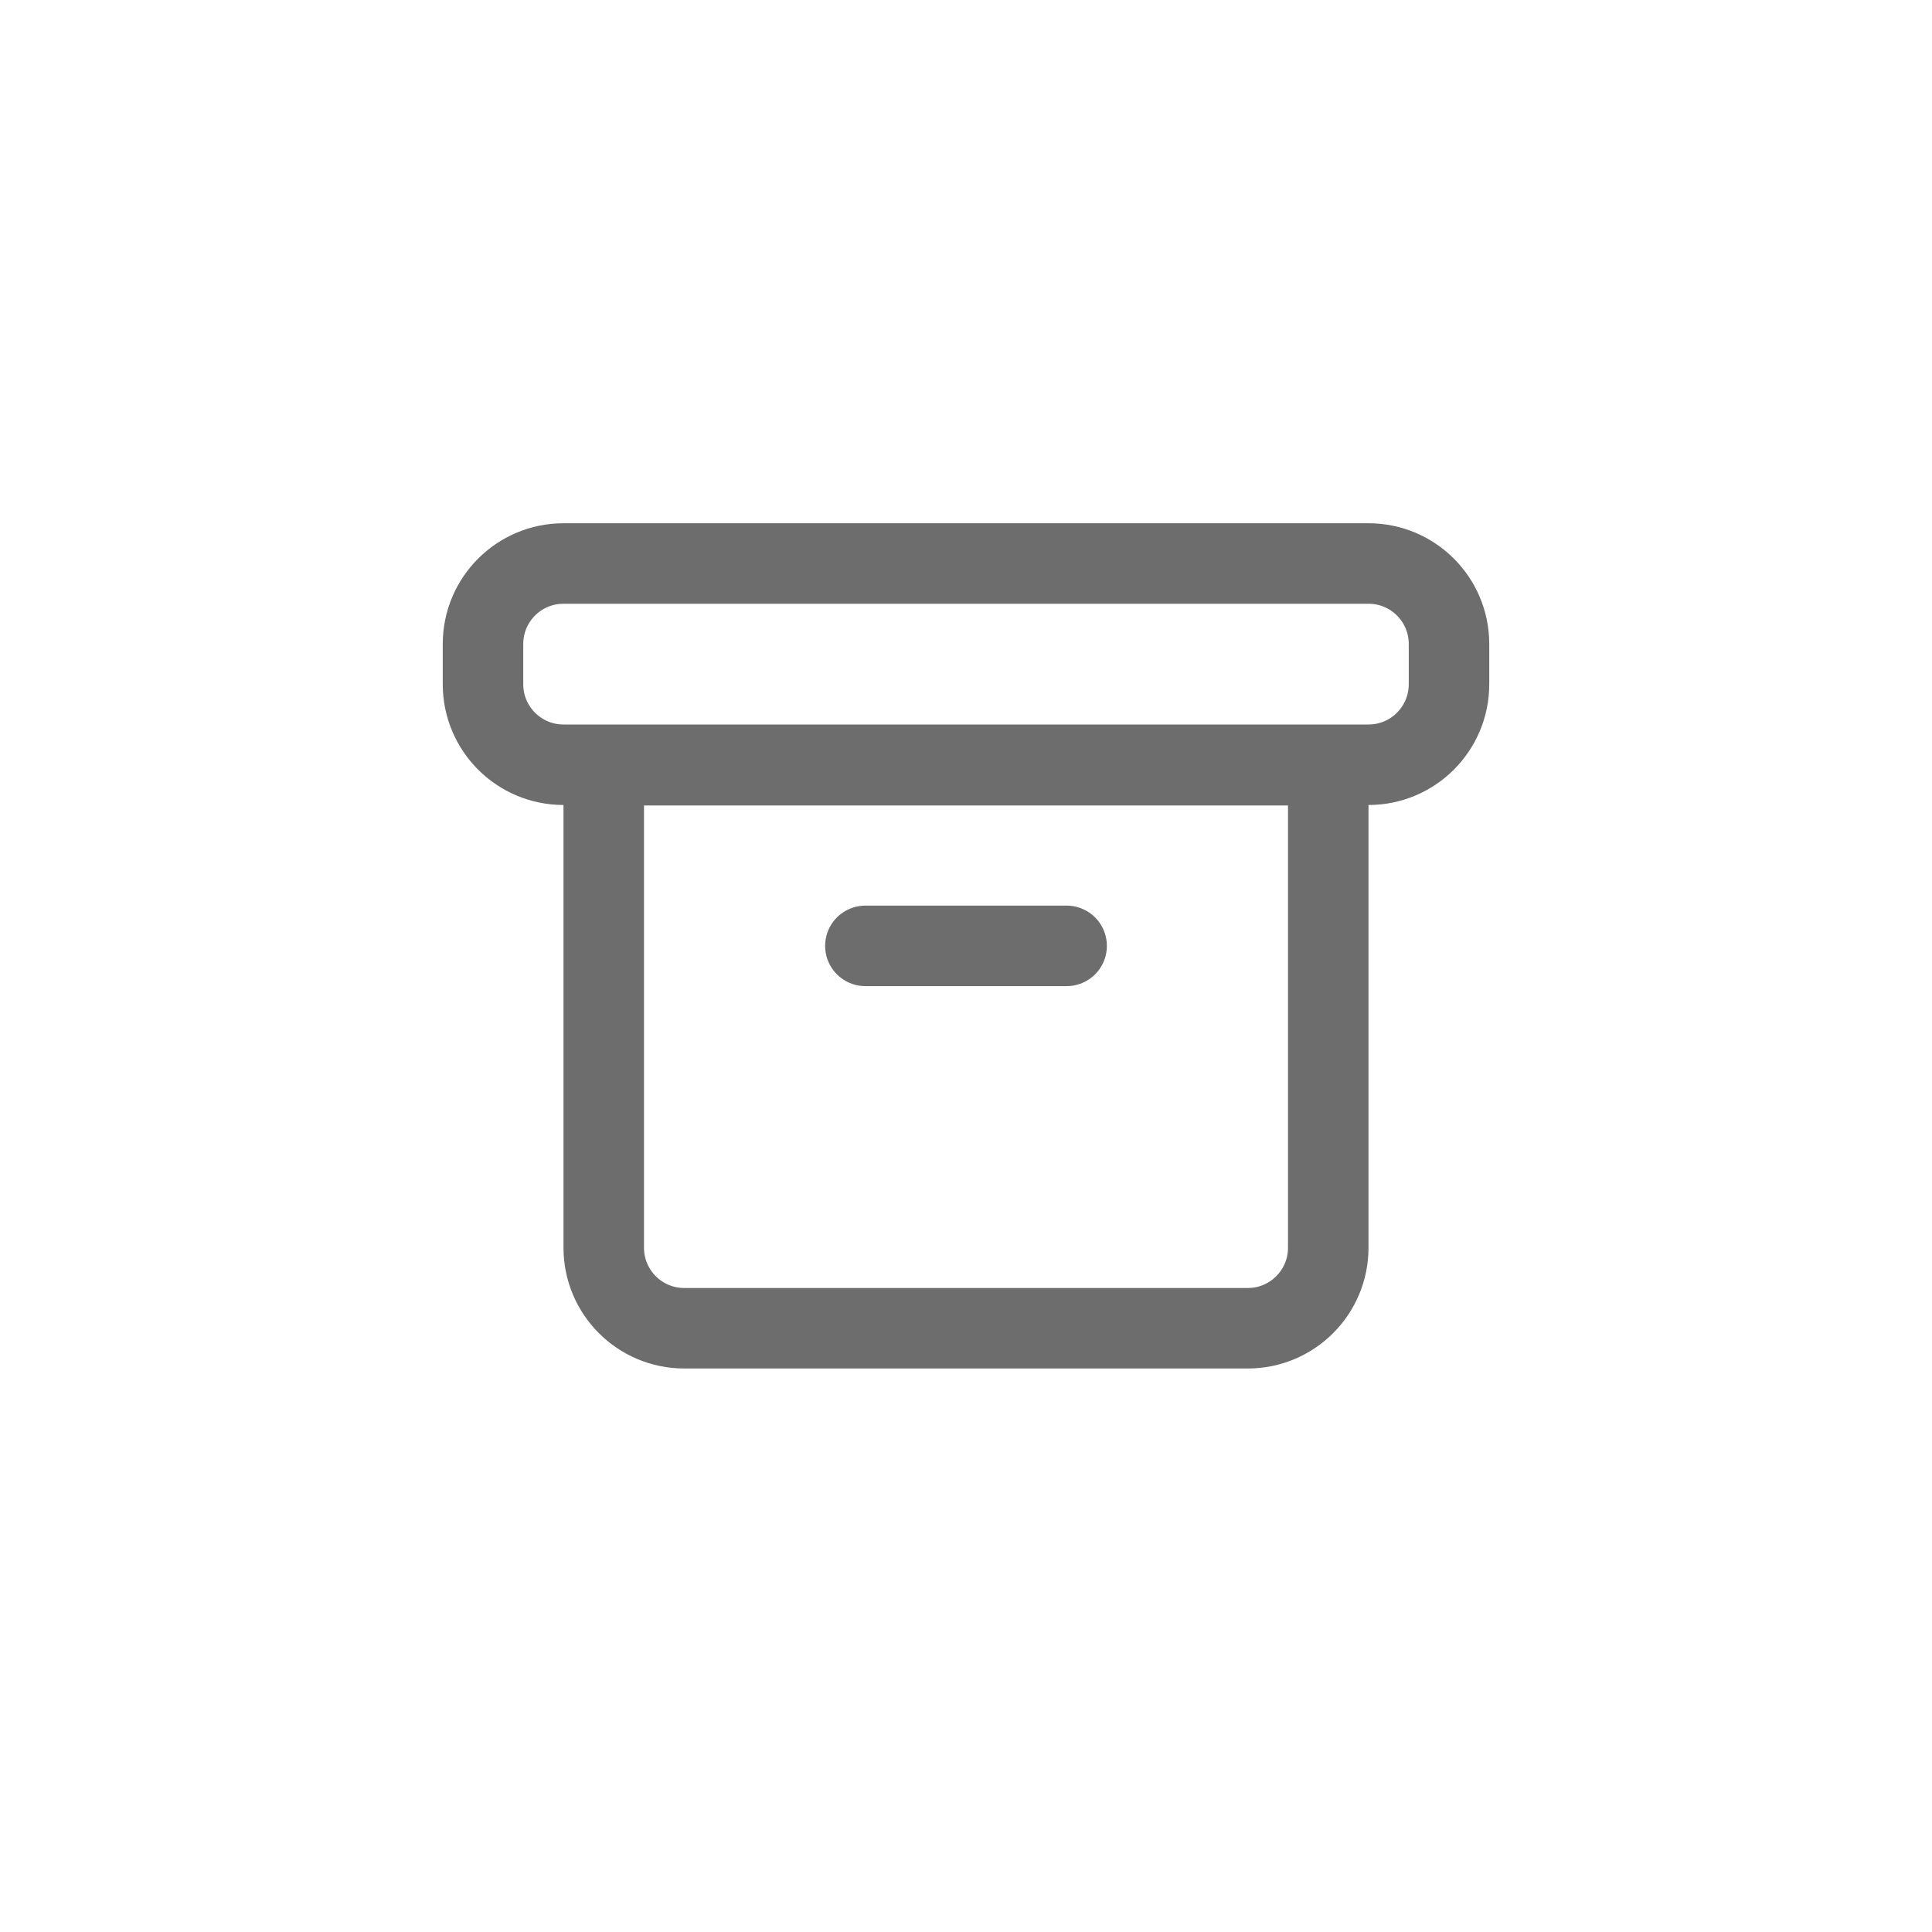
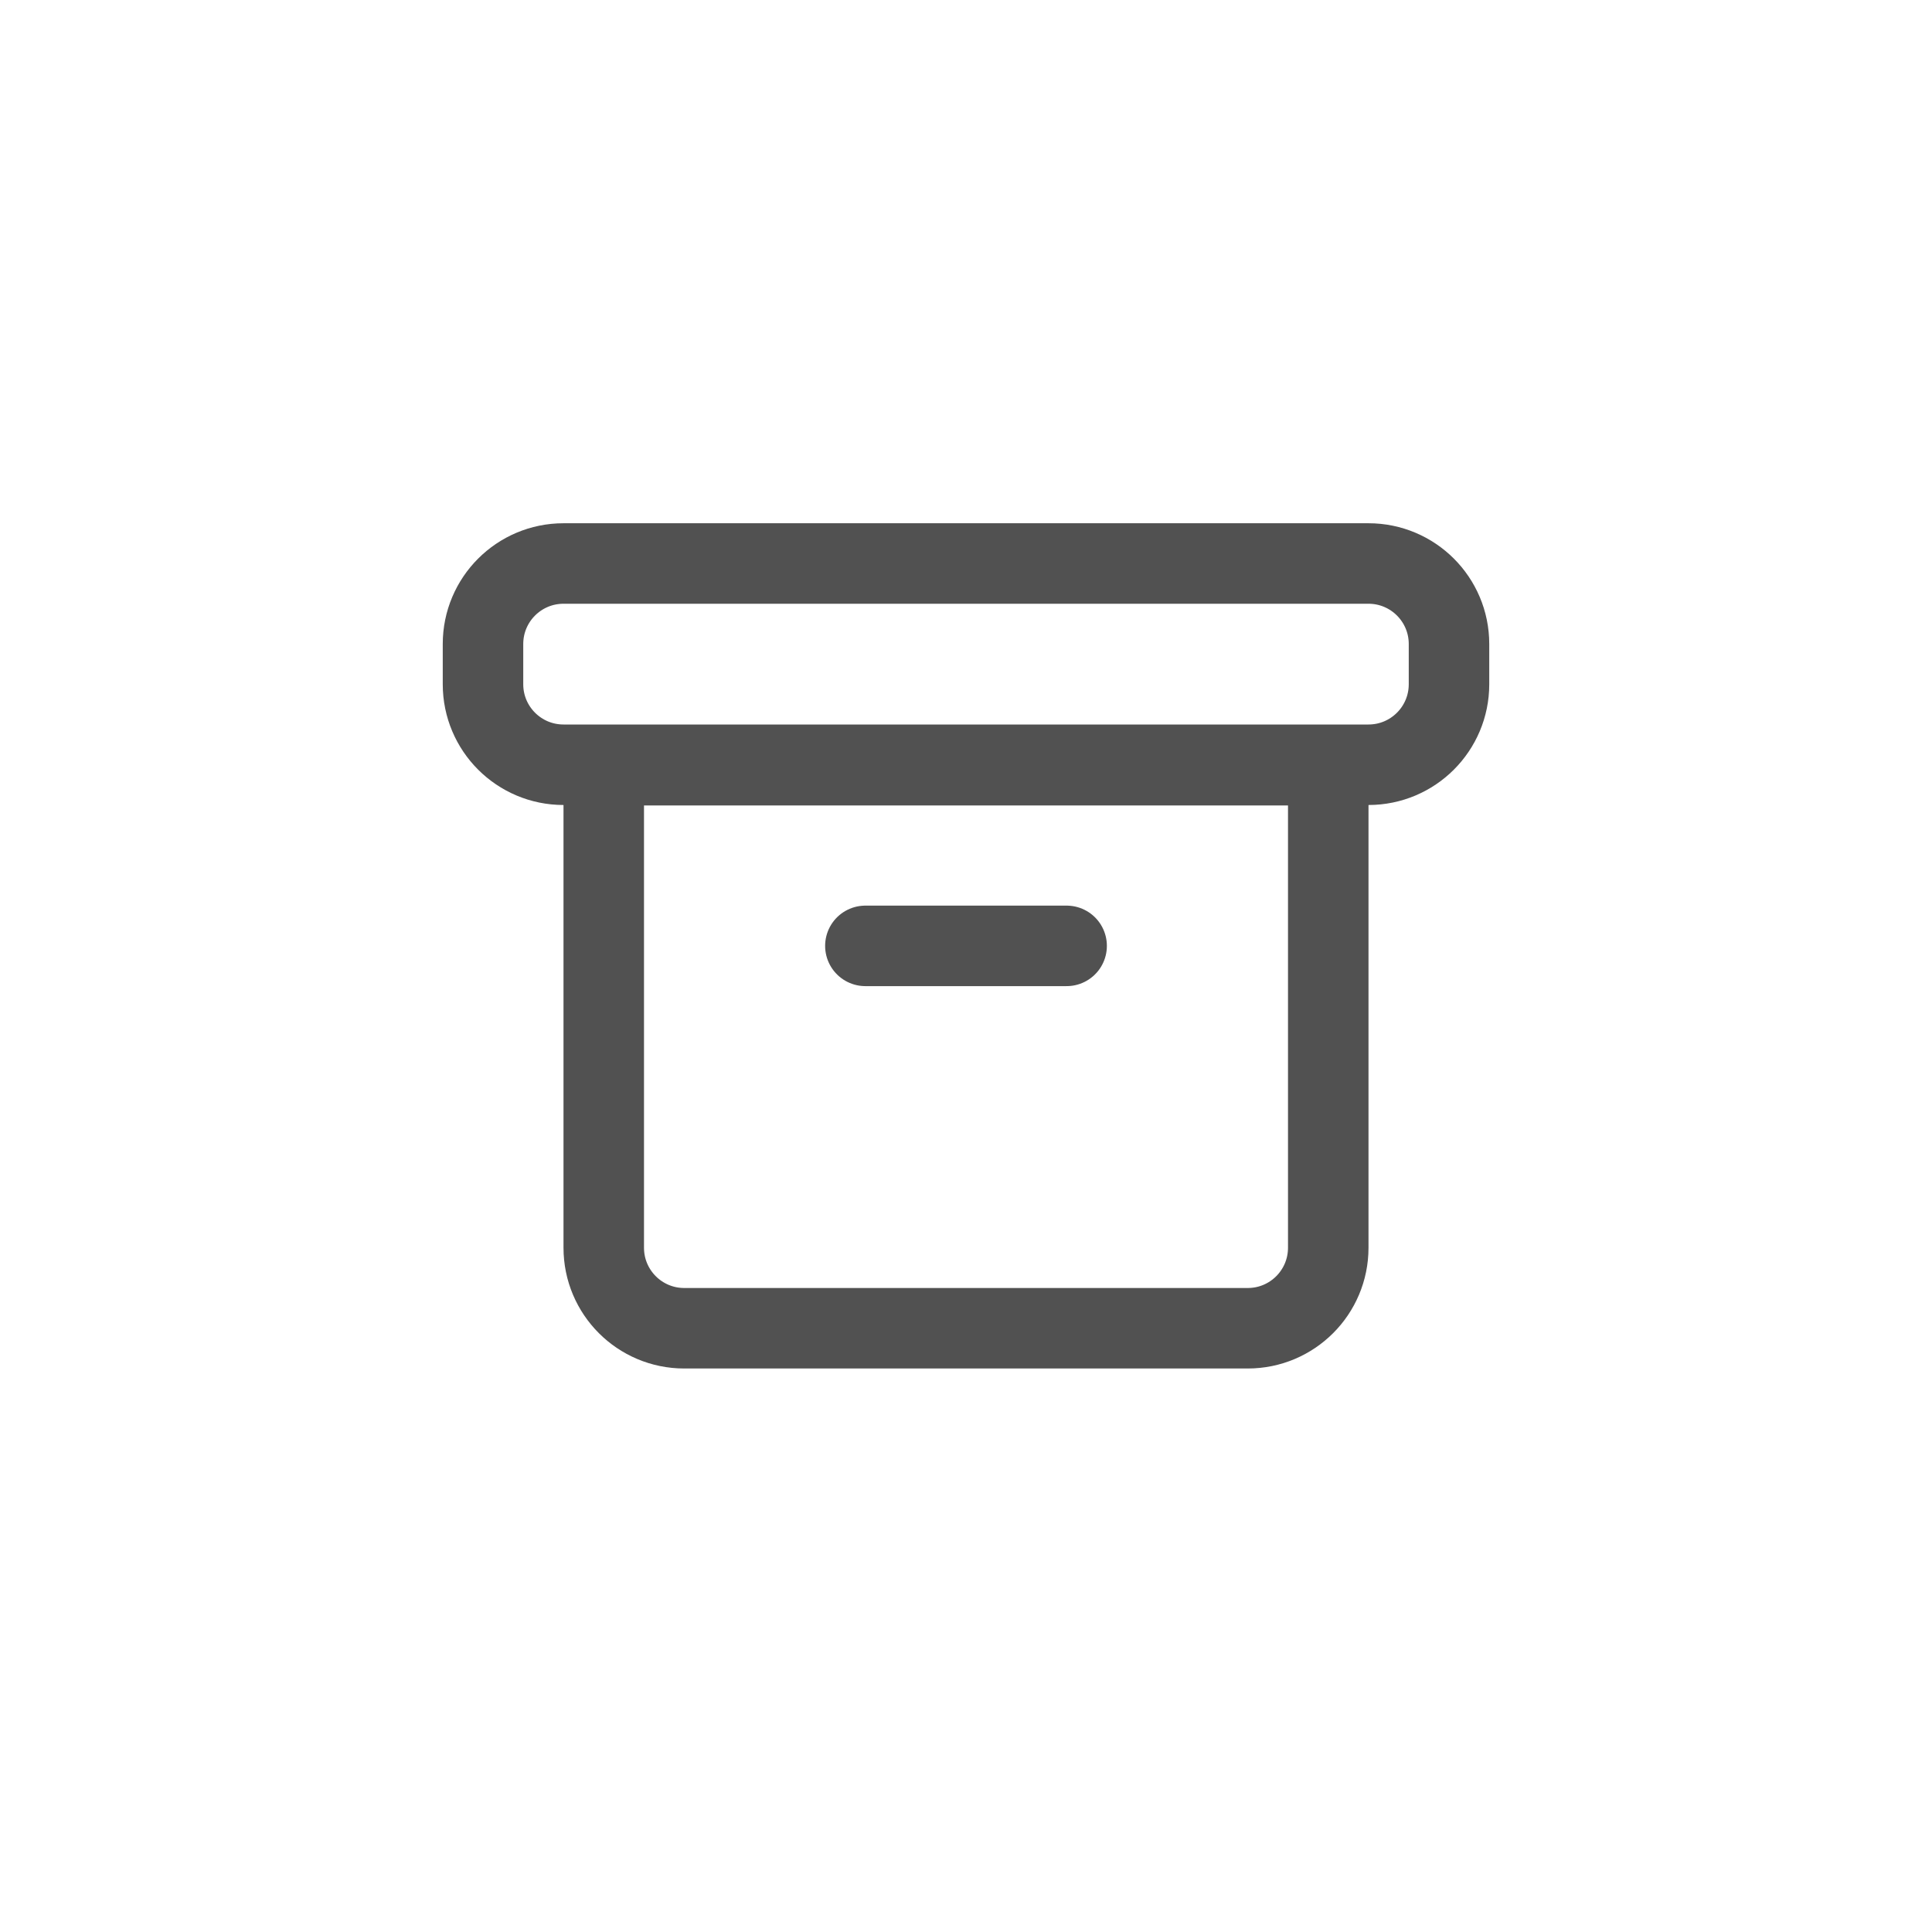
- <svg xmlns="http://www.w3.org/2000/svg" width="48px" height="48px" viewBox="0 0 48 48" version="1.1">
-   <g id="Tweek-icons" stroke="none" stroke-width="1" fill="none" fill-rule="evenodd">
-     <g id="Archived" stroke="#6D6D6D" stroke-width="2">
-       <g id="Group" transform="translate(11, 13)">
-         <path d="M4,6.011 L4,18 C4,19.105 4.895,20 6,20 L20,20 C21.105,20 22,19.105 22,18 L22,6.011 L4,6.011 Z" id="Rectangle" />
-         <rect id="Rectangle-2" x="1" y="1" width="24" height="5" rx="2" />
-       </g>
-       <path d="M21.5,23.5 L26.5,23.5" id="Line" stroke-linecap="round" />
-     </g>
+ <svg xmlns="http://www.w3.org/2000/svg" width="48px" height="48px" stroke="#515151" stroke-width="2" fill="none" fill-rule="evenodd" viewBox="0 0 48 48" version="1.1">
+   <g transform="translate(11, 13)">
+     <path d="M4,6.011 L4,18 C4,19.105 4.895,20 6,20 L20,20 C21.105,20 22,19.105 22,18 L22,6.011 L4,6.011 Z" />
+     <rect x="1" y="1" width="24" height="5" rx="2" />
  </g>
+   <path d="M21.5,23.5 L26.5,23.5" stroke-linecap="round" />
</svg>
